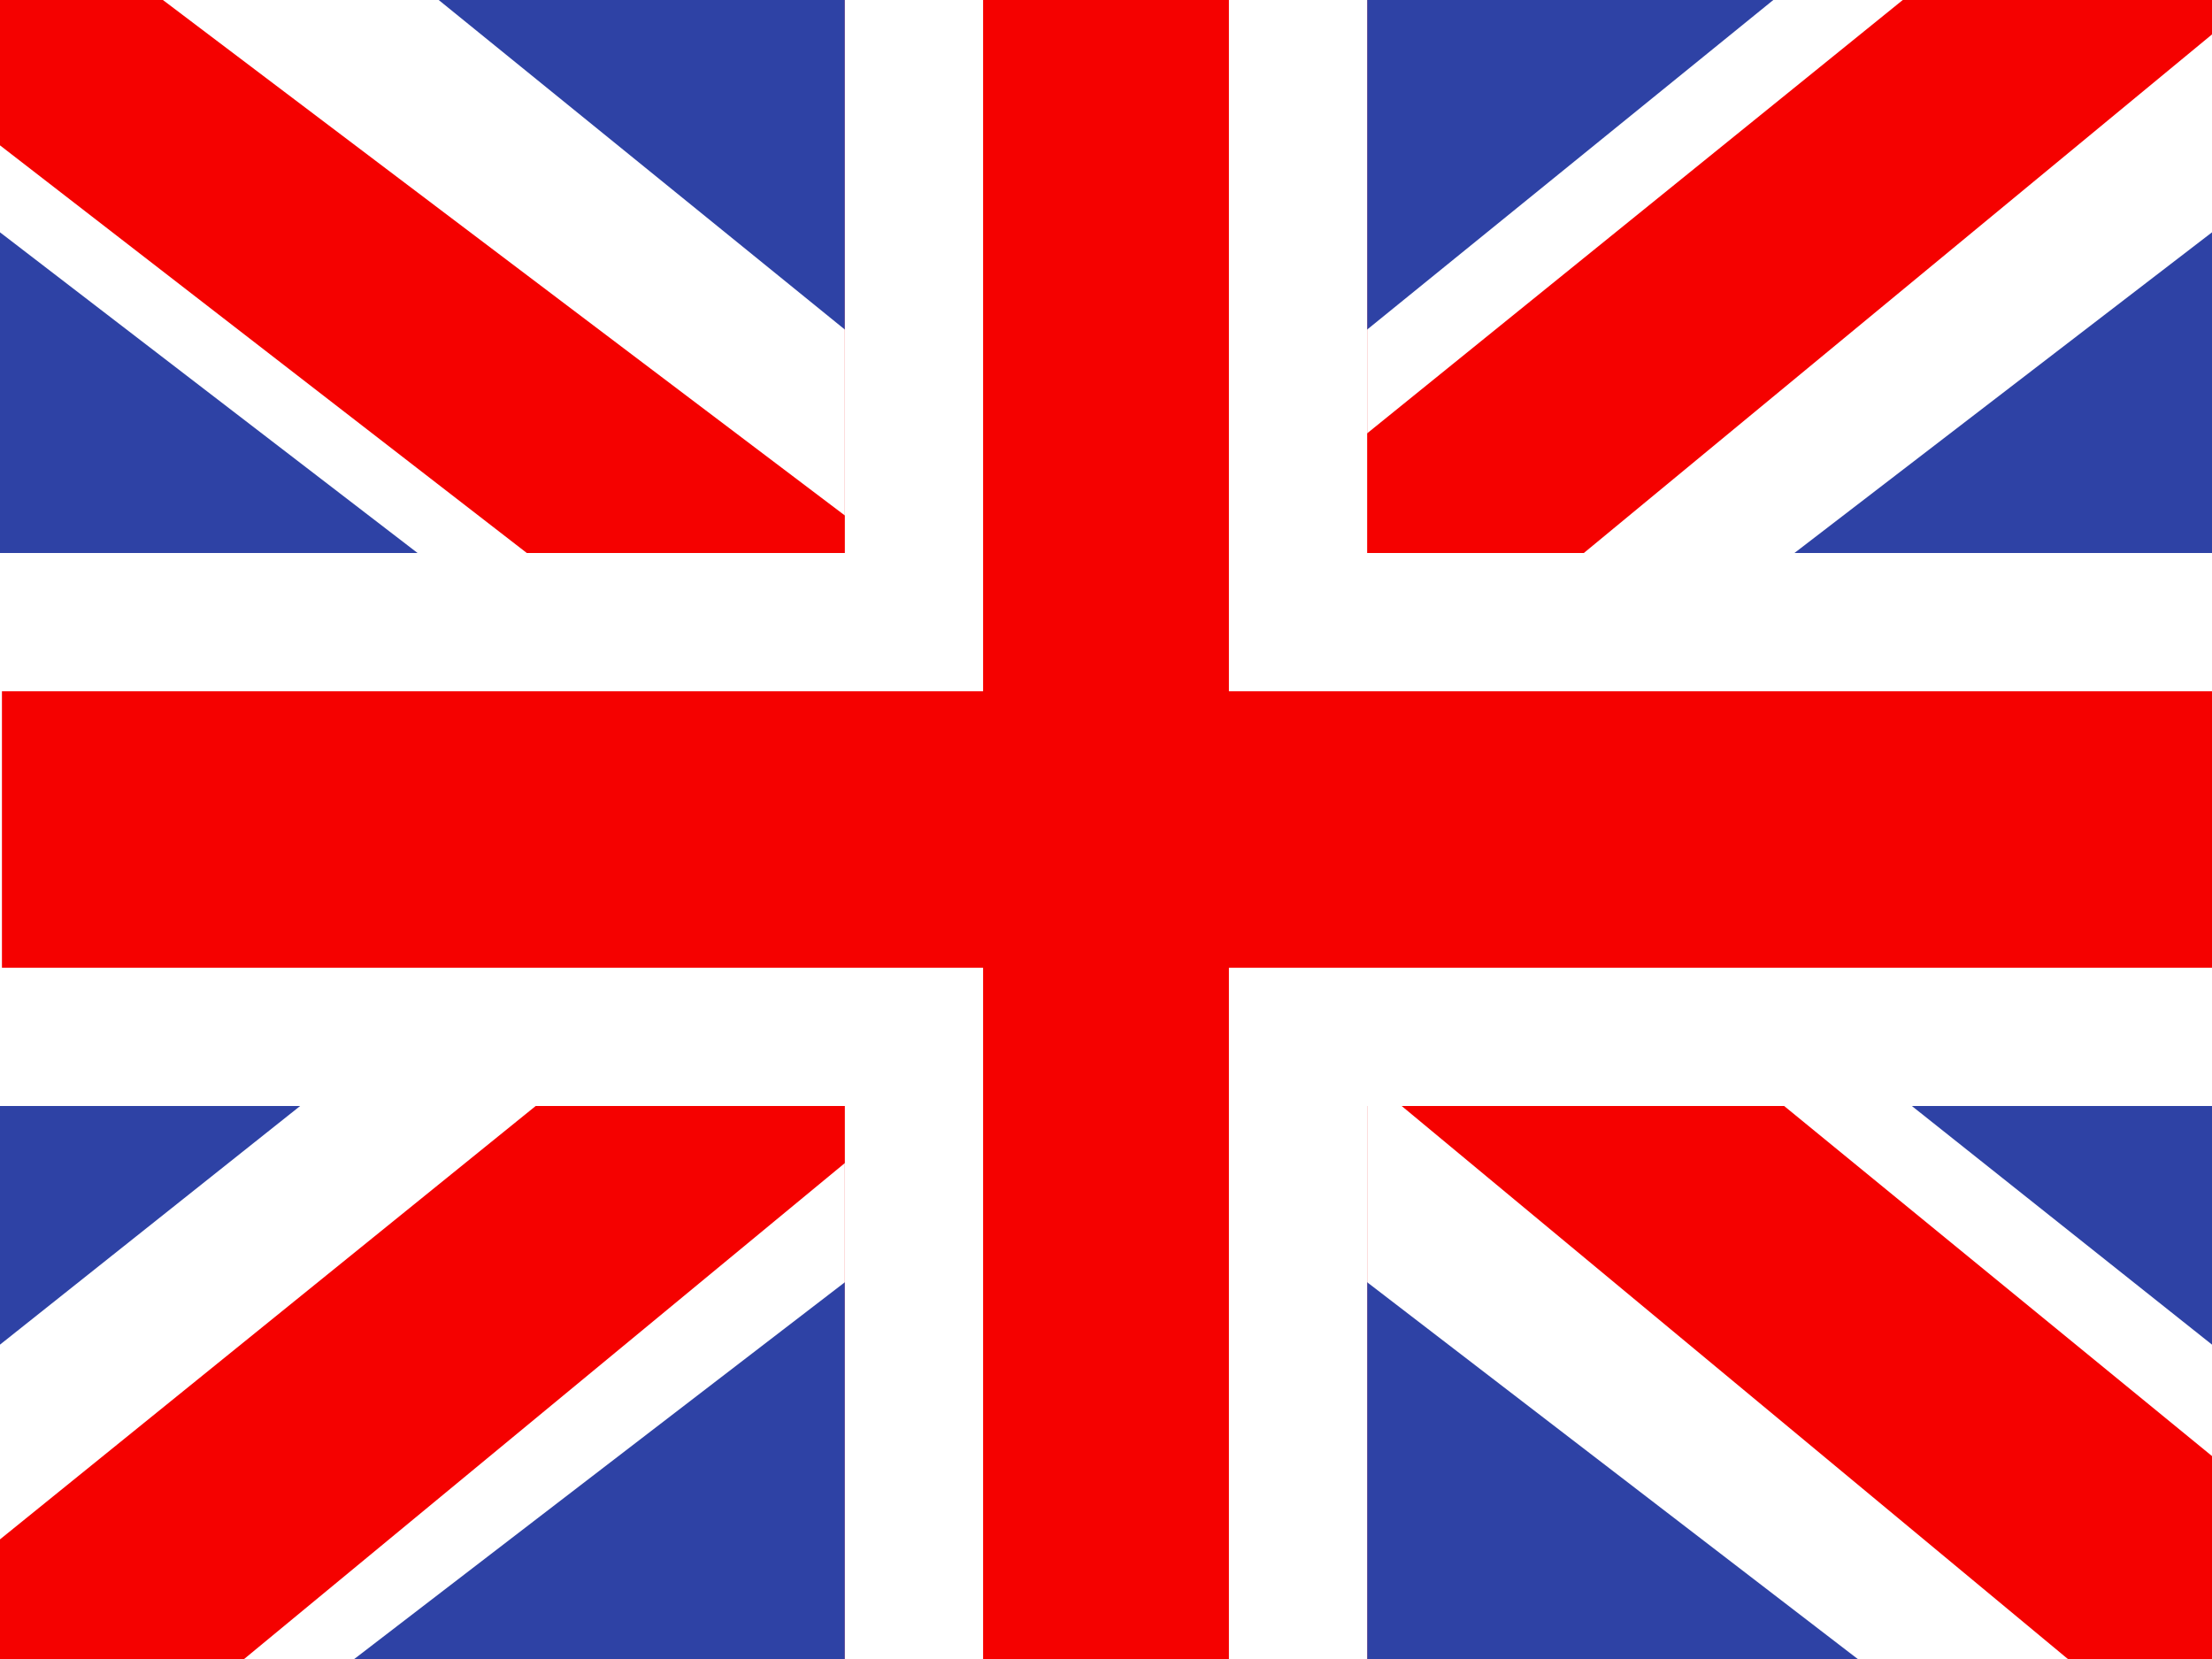
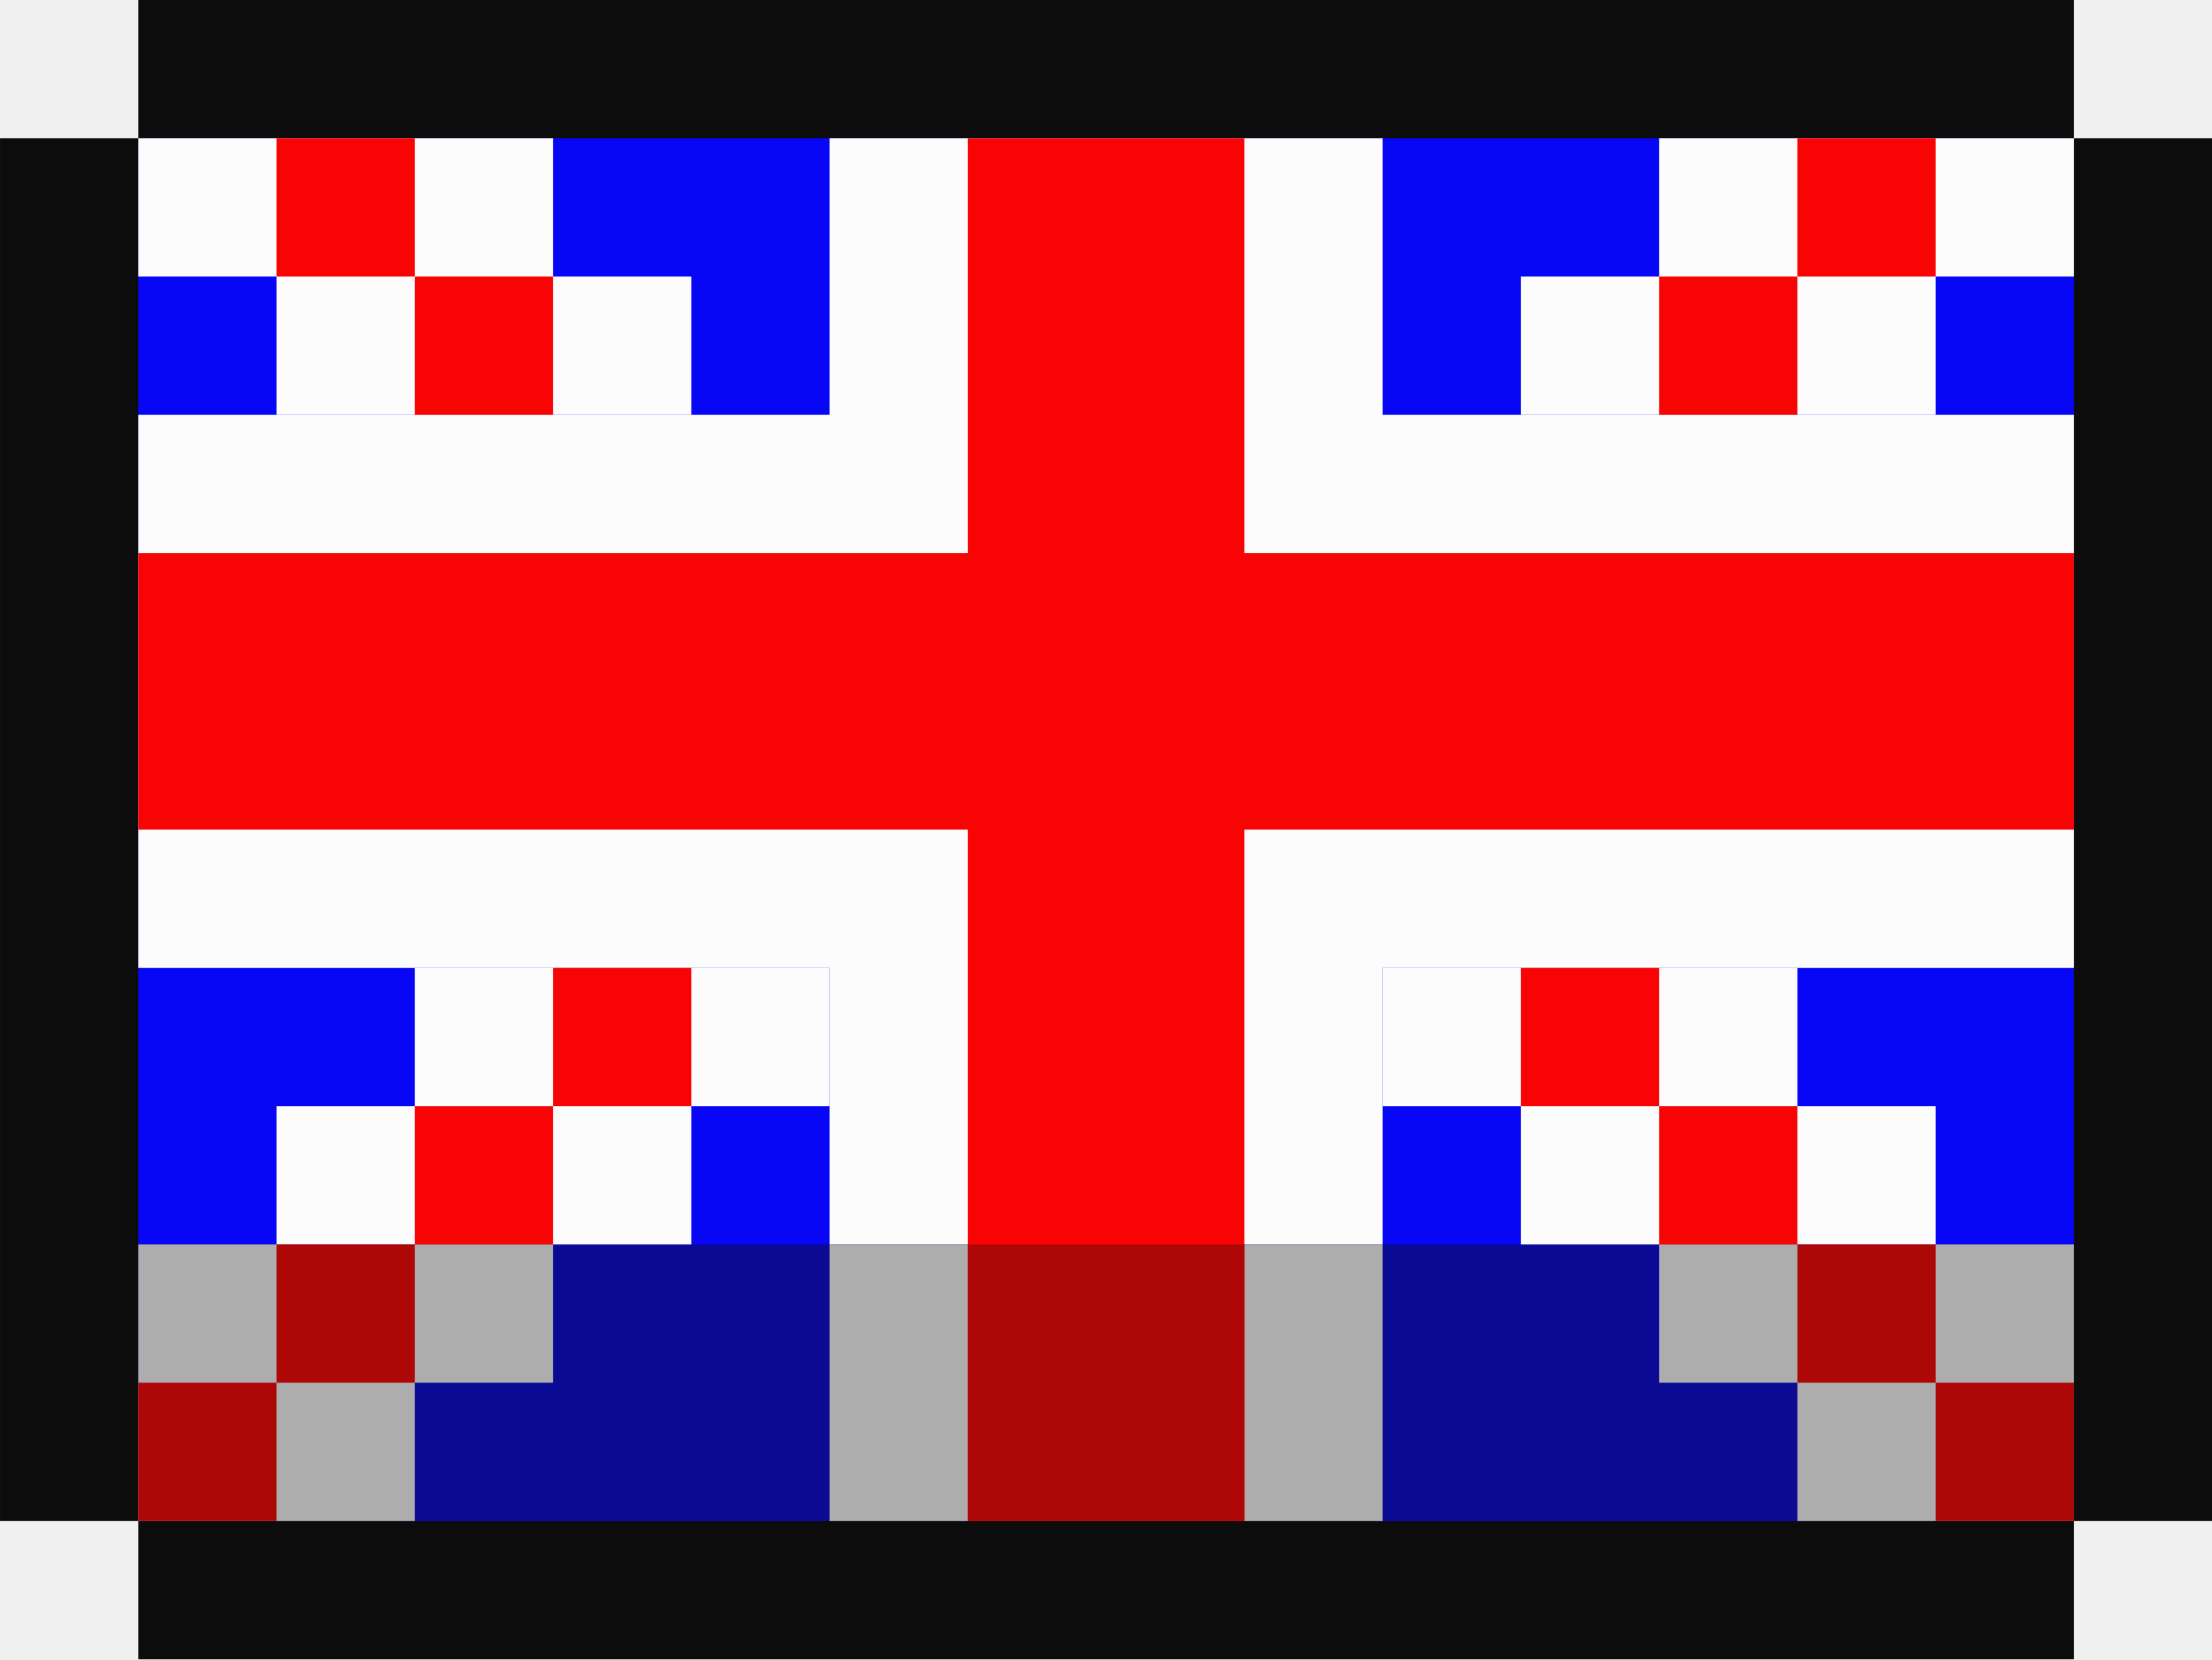
- <svg xmlns="http://www.w3.org/2000/svg" width="32" height="24" viewBox="0 0 32 24" fill="none">
-   <g clip-path="url(#clip0_270_67366)">
-     <rect width="32" height="24" fill="white" />
-     <path fill-rule="evenodd" clip-rule="evenodd" d="M0 0V24H32V0H0Z" fill="#2E42A5" />
-     <mask id="mask0_270_67366" style="mask-type:luminance" maskUnits="userSpaceOnUse" x="0" y="0" width="32" height="24">
-       <path fill-rule="evenodd" clip-rule="evenodd" d="M0 0V24H32V0H0Z" fill="white" />
-     </mask>
-     <g mask="url(#mask0_270_67366)">
-       <path d="M-3.563 22.285L3.479 25.264L32.16 3.238L35.874 -1.188L28.344 -2.183L16.646 7.309L7.23 13.704L-3.563 22.285Z" fill="white" />
-       <path d="M-2.599 24.372L0.988 26.1L34.54 -1.599H29.503L-2.599 24.372Z" fill="#F50100" />
-       <path d="M35.563 22.285L28.521 25.264L-0.16 3.238L-3.874 -1.188L3.656 -2.183L15.354 7.309L24.77 13.704L35.563 22.285Z" fill="white" />
-       <path d="M35.323 23.783L31.735 25.511L17.449 13.652L13.213 12.327L-4.232 -1.172H0.806L18.24 12.006L22.871 13.595L35.323 23.783Z" fill="#F50100" />
-       <mask id="path-7-inside-1_270_67366" fill="white">
-         <path fill-rule="evenodd" clip-rule="evenodd" d="M19.778 -2H12.222V8H-1.972V16H12.222V26H19.778V16H34.028V8H19.778V-2Z" />
-       </mask>
-       <path fill-rule="evenodd" clip-rule="evenodd" d="M19.778 -2H12.222V8H-1.972V16H12.222V26H19.778V16H34.028V8H19.778V-2Z" fill="#F50100" />
-       <path d="M12.222 -2V-4H10.222V-2H12.222ZM19.778 -2H21.778V-4H19.778V-2ZM12.222 8V10H14.222V8H12.222ZM-1.972 8V6H-3.972V8H-1.972ZM-1.972 16H-3.972V18H-1.972V16ZM12.222 16H14.222V14H12.222V16ZM12.222 26H10.222V28H12.222V26ZM19.778 26V28H21.778V26H19.778ZM19.778 16V14H17.778V16H19.778ZM34.028 16V18H36.028V16H34.028ZM34.028 8H36.028V6H34.028V8ZM19.778 8H17.778V10H19.778V8ZM12.222 0H19.778V-4H12.222V0ZM14.222 8V-2H10.222V8H14.222ZM-1.972 10H12.222V6H-1.972V10ZM0.028 16V8H-3.972V16H0.028ZM12.222 14H-1.972V18H12.222V14ZM14.222 26V16H10.222V26H14.222ZM19.778 24H12.222V28H19.778V24ZM17.778 16V26H21.778V16H17.778ZM34.028 14H19.778V18H34.028V14ZM32.028 8V16H36.028V8H32.028ZM19.778 10H34.028V6H19.778V10ZM17.778 -2V8H21.778V-2H17.778Z" fill="white" mask="url(#path-7-inside-1_270_67366)" />
+ <svg xmlns="http://www.w3.org/2000/svg" width="4.233mm" height="3.175mm" viewBox="0 0 4.233 3.175" version="1.1" id="svg1083">
+   <defs id="defs1080" />
+   <g id="layer1" transform="translate(-106.1121,-153.2049)">
+     <g transform="matrix(0.2645833,0,0,0.2645833,71.9809,-90.04303)" id="g6279">
+       <path style="display:inline;fill:#0c0c0c;fill-opacity:1;stroke:none" d="m 130,356 v 1 h -1 v 10 h 1 v 1 h 14 v -1 h 1 v -10 h -1 v -1 z" transform="translate(0,563.3622)" id="path15140" />
+       <g transform="translate(-566,609.3622)" id="g15132">
+         <g transform="translate(-47,-183)" id="g15134">
+           <g id="g15138" />
+         </g>
+         <path id="path15144" d="m 696,311 h 14 v 10 h -14 z" style="display:inline;fill:#0707f6;fill-opacity:1;stroke:none" />
+         <path style="display:inline;fill:#fcfcfc;fill-opacity:1;stroke:none" d="m 135,357 v 2 h -5 v 4 h 5 v 4 h 4 v -4 h 5 v -4 h -5 v -2 z" transform="translate(566,-46)" id="path15146" />
+         <path id="path15148" d="m 696,319 h 14 v 2 h -14 z" style="display:inline;fill:#0a0a94;fill-opacity:1;stroke:none" />
+         <path id="path15152" d="m 701,319 h 4 v 2 h -4 z" style="display:inline;fill:#adadad;fill-opacity:1;stroke:none" />
+         <path style="display:inline;fill:#f90404;fill-opacity:1;stroke:none" d="m 136,357 v 3 h -6 v 2 h 6 v 5 h 2 v -5 h 6 v -2 h -6 v -3 z" transform="translate(566,-46)" id="path15154" />
+         <path id="path15158" d="m 702,319 h 2 v 2 h -2 z" style="display:inline;fill:#ad0707;fill-opacity:1;stroke:none" />
+         <g transform="translate(40)" id="g15160">
+           <path style="display:inline;fill:#fcfcfc;fill-opacity:1;stroke:none" d="m 130,357 v 1 h 1 v 1 h 3 v -1 h -1 v -1 z" transform="translate(526,-46)" id="path15164" />
+         </g>
+         <g id="g15168" transform="matrix(-1,0,0,1,1366,0)">
+           <path style="display:inline;fill:#fcfcfc;fill-opacity:1;stroke:none" d="m 141,357 v 1 h -1 v 1 h 3 v -1 h 1 v -1 z" transform="matrix(-1,0,0,1,800,-46)" id="path15172" />
+         </g>
+         <g id="g15176" transform="matrix(1,0,0,-1,40,631)">
+           <path style="display:inline;fill:#fcfcfc;fill-opacity:1;stroke:none" d="m 132,363 v 1 h -1 v 1 h 3 v -1 h 1 v -1 z" transform="matrix(1,0,0,-1,526,677)" id="path15178" />
+           <path style="display:inline;fill:#adadad;fill-opacity:1;stroke:none" d="m 130,365 v 2 h 2 v -1 h 1 v -1 z" transform="matrix(1,0,0,-1,526,677)" id="path15182" />
+         </g>
+         <g transform="rotate(180,683,315.5)" id="g15186">
+           <path style="display:inline;fill:#fcfcfc;fill-opacity:1;stroke:none" d="m 139,363 v 1 h 1 v 1 h 3 v -1 h -1 v -1 z" transform="rotate(180,400,338.5)" id="path15188" />
+           <path style="display:inline;fill:#adadad;fill-opacity:1;stroke:none" d="m 141,365 v 1 h 1 v 1 h 2 v -2 z" transform="rotate(180,400,338.5)" id="path15192" />
+         </g>
+         <g transform="translate(40)" id="g15196">
+           <path id="path15198" d="m 658,312 h 1 v 1 h -1 z" style="display:inline;fill:#f90404;fill-opacity:1;stroke:none" />
+           <path id="path15200" d="m 657,311 h 1 v 1 h -1 z" style="display:inline;fill:#f90404;fill-opacity:1;stroke:none" />
+         </g>
+         <g id="g15202" transform="matrix(-1,0,0,1,1366,0)">
+           <path id="path15204" d="m 658,312 h 1 v 1 h -1 z" style="display:inline;fill:#f90404;fill-opacity:1;stroke:none" />
+           <path id="path15206" d="m 657,311 h 1 v 1 h -1 z" style="display:inline;fill:#f90404;fill-opacity:1;stroke:none" />
+         </g>
+         <g id="g15208" transform="matrix(1,0,0,-1,40,631)">
+           <path id="path15210" d="m 659,313 h 1 v 1 h -1 z" style="display:inline;fill:#f90404;fill-opacity:1;stroke:none" />
+           <path id="path15212" d="m 658,312 h 1 v 1 h -1 z" style="display:inline;fill:#f90404;fill-opacity:1;stroke:none" />
+           <path id="path15214" d="m 657,311 h 1 v 1 h -1 z" style="display:inline;fill:#ad0707;fill-opacity:1;stroke:none" />
+           <path id="path15216" d="m 656,310 h 1 v 1 h -1 z" style="display:inline;fill:#ad0707;fill-opacity:1;stroke:none" />
+         </g>
+         <g transform="rotate(180,683,315.5)" id="g15218">
+           <path id="path15220" d="m 659,313 h 1 v 1 h -1 z" style="display:inline;fill:#f90404;fill-opacity:1;stroke:none" />
+           <path id="path15222" d="m 658,312 h 1 v 1 h -1 z" style="display:inline;fill:#f90404;fill-opacity:1;stroke:none" />
+           <path id="path15224" d="m 657,311 h 1 v 1 h -1 z" style="display:inline;fill:#ad0707;fill-opacity:1;stroke:none" />
+           <path id="path15226" d="m 656,310 h 1 v 1 h -1 z" style="display:inline;fill:#ad0707;fill-opacity:1;stroke:none" />
+         </g>
+       </g>
    </g>
  </g>
-   <defs>
-     <clipPath id="clip0_270_67366">
-       <rect width="32" height="24" fill="white" />
-     </clipPath>
-   </defs>
</svg>
